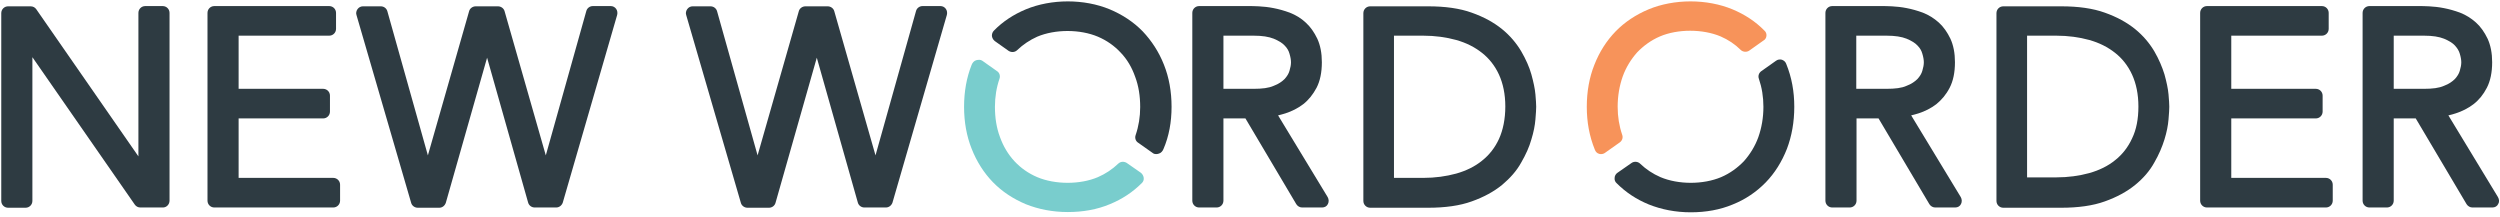
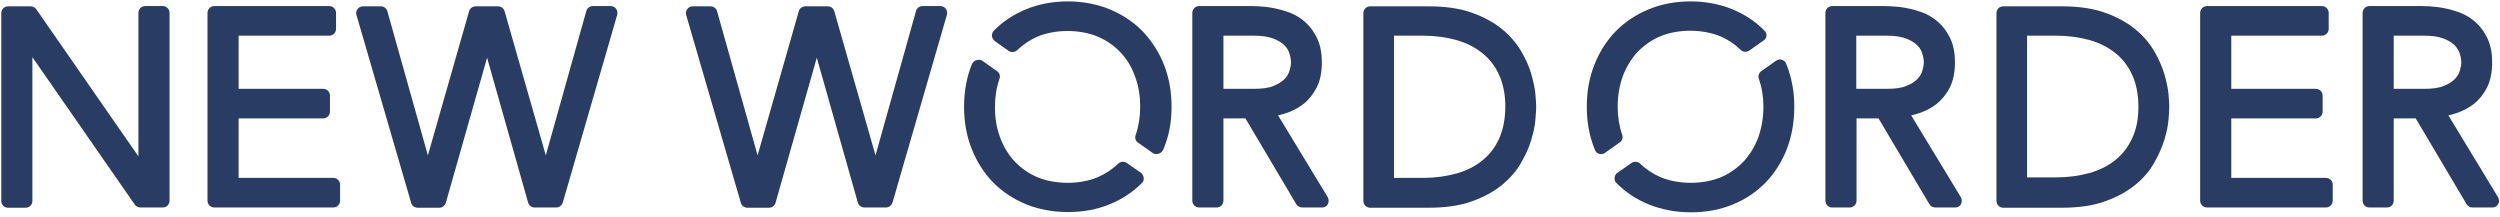
<svg xmlns="http://www.w3.org/2000/svg" width="300px" height="26px" viewBox="0 0 300 26" version="1.1">
  <g id="Page-1" stroke="none" stroke-width="1" fill="none" fill-rule="evenodd">
-     <g id="Desktop-HD" transform="translate(-135, -37)">
-       <g id="nwo-horizontal-rgb" transform="translate(135, 37)">
-         <path d="M20.344,24.079 L20.344,1.549 C20.344,1.093 19.98,0.729 19.524,0.729 L17.429,0.729 C16.974,0.729 16.609,1.093 16.609,1.549 L16.609,18.765 L4.342,1.093 C4.19,0.881 3.947,0.759 3.674,0.759 L0.972,0.759 C0.516,0.759 0.152,1.123 0.152,1.579 L0.152,24.109 C0.152,24.565 0.516,24.929 0.972,24.929 L3.067,24.929 C3.522,24.929 3.887,24.565 3.887,24.109 L3.887,6.862 L16.184,24.565 C16.336,24.777 16.579,24.899 16.852,24.899 L19.555,24.899 C19.98,24.899 20.344,24.534 20.344,24.079" id="Path" fill="#2E3B42" />
-         <path d="M40.81,24.079 L40.81,22.166 C40.81,21.711 40.445,21.346 39.99,21.346 L28.634,21.346 L28.634,14.211 L38.775,14.211 C39.231,14.211 39.595,13.846 39.595,13.391 L39.595,11.478 C39.595,11.022 39.231,10.658 38.775,10.658 L28.634,10.658 L28.634,4.281 L39.504,4.281 C39.96,4.281 40.324,3.917 40.324,3.462 L40.324,1.549 C40.324,1.093 39.96,0.729 39.504,0.729 L25.719,0.729 C25.263,0.729 24.899,1.093 24.899,1.549 L24.899,24.079 C24.899,24.534 25.263,24.899 25.719,24.899 L39.99,24.899 C40.445,24.899 40.81,24.534 40.81,24.079" id="Path" fill="#2E3B42" />
-         <path d="M74.059,1.791 C74.119,1.549 74.089,1.275 73.937,1.063 C73.785,0.85 73.543,0.729 73.3,0.729 L71.144,0.729 C70.779,0.729 70.445,0.972 70.354,1.336 L65.496,18.644 L60.547,1.336 C60.455,1.002 60.121,0.759 59.757,0.759 L57.085,0.759 C56.721,0.759 56.387,1.002 56.296,1.336 L51.346,18.644 L46.488,1.366 C46.397,1.002 46.063,0.759 45.698,0.759 L43.543,0.759 C43.3,0.759 43.057,0.881 42.905,1.093 C42.753,1.306 42.692,1.579 42.783,1.822 L49.342,24.352 C49.433,24.686 49.767,24.929 50.132,24.929 L52.713,24.929 C53.077,24.929 53.381,24.686 53.502,24.322 L58.451,6.923 L63.37,24.291 C63.462,24.656 63.796,24.899 64.16,24.899 L66.741,24.899 C67.105,24.899 67.409,24.656 67.53,24.322 L74.059,1.791 Z" id="Path" fill="#2E3B42" />
-         <path d="M113.623,1.791 C113.684,1.549 113.654,1.275 113.502,1.063 C113.35,0.85 113.107,0.729 112.864,0.729 L110.709,0.729 C110.344,0.729 110.01,0.972 109.919,1.336 L105.061,18.644 L100.111,1.336 C100.02,1.002 99.686,0.759 99.322,0.759 L96.65,0.759 C96.285,0.759 95.951,1.002 95.86,1.336 L90.911,18.644 L86.053,1.366 C85.962,1.002 85.628,0.759 85.263,0.759 L83.107,0.759 C82.864,0.759 82.621,0.881 82.47,1.093 C82.318,1.306 82.257,1.579 82.348,1.822 L88.907,24.352 C88.998,24.686 89.332,24.929 89.696,24.929 L92.277,24.929 C92.642,24.929 92.976,24.686 93.067,24.322 L98.016,6.923 L102.935,24.291 C103.026,24.656 103.36,24.899 103.725,24.899 L106.306,24.899 C106.67,24.899 106.974,24.656 107.095,24.322 L113.623,1.791 Z" id="Path" fill="#2E3B42" />
-         <path d="M150.455,10.658 L146.812,10.658 L146.812,4.281 L150.455,4.281 C151.457,4.281 152.247,4.403 152.854,4.646 C153.431,4.889 153.887,5.162 154.16,5.466 C154.464,5.769 154.646,6.103 154.737,6.437 C154.858,6.832 154.919,7.196 154.919,7.47 C154.919,7.773 154.858,8.107 154.737,8.502 C154.646,8.836 154.433,9.17 154.16,9.474 C153.856,9.777 153.431,10.081 152.854,10.294 C152.247,10.567 151.457,10.658 150.455,10.658 M159.322,23.654 L153.37,13.846 C153.644,13.785 153.947,13.694 154.251,13.603 C155.01,13.36 155.739,12.996 156.377,12.51 C157.045,11.994 157.561,11.326 157.986,10.536 C158.411,9.717 158.623,8.684 158.623,7.47 C158.623,6.377 158.441,5.435 158.077,4.646 C157.713,3.887 157.257,3.219 156.68,2.702 C156.134,2.186 155.466,1.791 154.767,1.518 C154.099,1.275 153.462,1.093 152.824,0.972 C152.217,0.85 151.609,0.789 151.063,0.759 C150.547,0.729 150.121,0.729 149.818,0.729 L143.897,0.729 C143.441,0.729 143.077,1.093 143.077,1.549 L143.077,24.079 C143.077,24.534 143.441,24.899 143.897,24.899 L145.992,24.899 C146.447,24.899 146.812,24.534 146.812,24.079 L146.812,14.211 L149.453,14.211 L155.557,24.504 C155.709,24.747 155.982,24.899 156.255,24.899 L158.654,24.899 C158.957,24.899 159.231,24.747 159.352,24.474 C159.474,24.231 159.474,23.927 159.322,23.654" id="Shape" fill="#2E3B42" fill-rule="nonzero" />
-         <path d="M179.879,16.67 C179.393,17.733 178.694,18.613 177.844,19.281 C176.994,19.98 175.931,20.496 174.747,20.83 C173.532,21.164 172.196,21.346 170.8,21.346 L167.277,21.346 L167.277,4.281 L170.8,4.281 C172.196,4.281 173.532,4.464 174.747,4.798 C175.931,5.132 176.964,5.648 177.844,6.346 C178.694,7.014 179.393,7.895 179.879,8.957 C180.364,10.02 180.638,11.296 180.638,12.783 C180.638,14.271 180.364,15.607 179.879,16.67 M184.342,12.814 C184.342,12.51 184.312,12.024 184.251,11.326 C184.19,10.628 184.008,9.808 183.765,8.927 C183.522,8.047 183.097,7.105 182.551,6.164 C181.974,5.192 181.215,4.281 180.243,3.492 C179.271,2.702 178.057,2.034 176.599,1.518 C175.172,1.002 173.411,0.759 171.377,0.759 L164.423,0.759 C163.968,0.759 163.603,1.123 163.603,1.579 L163.603,24.109 C163.603,24.565 163.968,24.929 164.423,24.929 L171.377,24.929 C173.411,24.929 175.172,24.686 176.599,24.17 C178.057,23.654 179.271,22.986 180.243,22.196 C181.215,21.377 182.004,20.496 182.551,19.494 C183.097,18.553 183.522,17.611 183.765,16.731 C184.038,15.85 184.19,15.061 184.251,14.332 C184.312,13.603 184.342,13.117 184.342,12.814" id="Shape" fill="#2E3B42" fill-rule="nonzero" />
-         <path d="M226.397,10.658 L222.753,10.658 L222.753,4.281 L226.397,4.281 C227.399,4.281 228.188,4.403 228.796,4.646 C229.372,4.889 229.828,5.162 230.101,5.466 C230.405,5.769 230.587,6.103 230.678,6.437 C230.8,6.832 230.86,7.196 230.86,7.47 C230.86,7.773 230.8,8.107 230.678,8.502 C230.587,8.836 230.374,9.17 230.101,9.474 C229.798,9.777 229.372,10.081 228.796,10.294 C228.219,10.567 227.399,10.658 226.397,10.658 M235.294,23.654 L229.342,13.846 C229.615,13.785 229.919,13.694 230.223,13.603 C230.982,13.36 231.711,12.996 232.348,12.51 C232.986,11.994 233.532,11.356 233.957,10.536 C234.383,9.717 234.595,8.684 234.595,7.47 C234.595,6.377 234.413,5.435 234.049,4.646 C233.684,3.887 233.229,3.219 232.652,2.702 C232.075,2.186 231.437,1.791 230.739,1.518 C230.071,1.275 229.433,1.093 228.796,0.972 C228.188,0.85 227.581,0.789 227.034,0.759 C226.518,0.729 226.093,0.729 225.789,0.729 L219.868,0.729 C219.413,0.729 219.049,1.093 219.049,1.549 L219.049,24.079 C219.049,24.534 219.413,24.899 219.868,24.899 L221.964,24.899 C222.419,24.899 222.783,24.534 222.783,24.079 L222.783,14.211 L225.425,14.211 L231.528,24.504 C231.68,24.747 231.953,24.899 232.227,24.899 L234.626,24.899 C234.929,24.899 235.202,24.747 235.324,24.474 C235.445,24.231 235.445,23.927 235.294,23.654" id="Shape" fill="#2E3B42" fill-rule="nonzero" />
-         <path d="M243.249,4.281 L246.771,4.281 C248.168,4.281 249.504,4.464 250.719,4.798 C251.903,5.132 252.935,5.648 253.816,6.346 C254.666,7.014 255.364,7.895 255.85,8.957 C256.336,10.02 256.609,11.296 256.609,12.783 C256.609,14.271 256.366,15.547 255.85,16.609 C255.364,17.672 254.666,18.553 253.816,19.221 C252.966,19.919 251.903,20.435 250.719,20.769 C249.504,21.103 248.168,21.285 246.771,21.285 L243.249,21.285 L243.249,4.281 Z M260.314,12.814 C260.314,12.51 260.283,12.024 260.223,11.326 C260.162,10.628 259.98,9.808 259.737,8.927 C259.464,8.047 259.069,7.105 258.522,6.164 C257.945,5.192 257.186,4.281 256.215,3.492 C255.243,2.702 254.028,2.034 252.571,1.518 C251.144,1.002 249.383,0.759 247.348,0.759 L240.395,0.759 C239.939,0.759 239.575,1.123 239.575,1.579 L239.575,24.109 C239.575,24.565 239.939,24.929 240.395,24.929 L247.348,24.929 C249.383,24.929 251.144,24.686 252.571,24.17 C254.028,23.654 255.243,22.986 256.215,22.196 C257.186,21.407 257.976,20.496 258.522,19.494 C259.069,18.553 259.464,17.611 259.737,16.731 C260.01,15.85 260.162,15.061 260.223,14.332 C260.283,13.603 260.314,13.117 260.314,12.814 L260.314,12.814 Z" id="Shape" fill="#2E3B42" fill-rule="nonzero" />
-         <path d="M279.929,24.079 L279.929,22.166 C279.929,21.711 279.565,21.346 279.109,21.346 L267.753,21.346 L267.753,14.211 L277.895,14.211 C278.35,14.211 278.715,13.846 278.715,13.391 L278.715,11.478 C278.715,11.022 278.35,10.658 277.895,10.658 L267.753,10.658 L267.753,4.281 L278.623,4.281 C279.079,4.281 279.443,3.917 279.443,3.462 L279.443,1.549 C279.443,1.093 279.079,0.729 278.623,0.729 L264.838,0.729 C264.383,0.729 264.018,1.093 264.018,1.549 L264.018,24.079 C264.018,24.534 264.383,24.899 264.838,24.899 L279.109,24.899 C279.565,24.899 279.929,24.534 279.929,24.079" id="Path" fill="#2E3B42" />
-         <path d="M290.891,10.658 L287.247,10.658 L287.247,4.281 L290.891,4.281 C291.893,4.281 292.682,4.403 293.289,4.646 C293.866,4.889 294.322,5.162 294.595,5.466 C294.868,5.769 295.081,6.103 295.172,6.437 C295.294,6.832 295.354,7.196 295.354,7.47 C295.354,7.773 295.294,8.107 295.172,8.502 C295.081,8.836 294.868,9.17 294.595,9.474 C294.291,9.777 293.866,10.081 293.289,10.294 C292.682,10.567 291.893,10.658 290.891,10.658 M299.757,23.654 L293.806,13.846 C294.109,13.785 294.383,13.694 294.686,13.603 C295.445,13.36 296.174,12.996 296.812,12.51 C297.48,11.994 297.996,11.356 298.421,10.536 C298.846,9.717 299.059,8.684 299.059,7.47 C299.059,6.377 298.877,5.435 298.512,4.646 C298.148,3.887 297.692,3.219 297.115,2.702 C296.538,2.186 295.901,1.791 295.202,1.518 C294.534,1.275 293.897,1.093 293.259,0.972 C292.652,0.85 292.045,0.789 291.498,0.759 C290.982,0.729 290.557,0.729 290.253,0.729 L284.332,0.729 C283.877,0.729 283.512,1.093 283.512,1.549 L283.512,24.079 C283.512,24.534 283.877,24.899 284.332,24.899 L286.427,24.899 C286.883,24.899 287.247,24.534 287.247,24.079 L287.247,14.211 L289.889,14.211 L295.992,24.504 C296.144,24.747 296.417,24.899 296.69,24.899 L299.089,24.899 C299.393,24.899 299.666,24.747 299.787,24.474 C299.939,24.231 299.909,23.927 299.757,23.654" id="Shape" fill="#2E3B42" fill-rule="nonzero" />
-         <g id="Group" transform="translate(115.6883, 0)">
-           <path d="M21.559,21.346 C21.528,21.103 21.407,20.891 21.225,20.739 L19.524,19.555 C19.19,19.342 18.765,19.372 18.492,19.646 C17.794,20.314 16.974,20.86 16.063,21.255 C13.937,22.166 10.931,22.166 8.775,21.255 C7.713,20.8 6.802,20.162 6.043,19.342 C5.283,18.522 4.706,17.551 4.312,16.457 C3.887,15.334 3.704,14.119 3.704,12.814 C3.704,11.63 3.887,10.506 4.251,9.443 C4.372,9.109 4.251,8.715 3.947,8.532 L2.186,7.287 C1.974,7.136 1.7,7.166 1.457,7.227 C1.215,7.287 1.002,7.53 0.911,7.773 C0.304,9.291 0,10.992 0,12.814 C0,14.636 0.304,16.336 0.911,17.854 C1.518,19.403 2.399,20.769 3.462,21.862 C4.555,22.986 5.891,23.866 7.409,24.504 C8.927,25.111 10.628,25.445 12.449,25.445 C14.271,25.445 15.972,25.142 17.49,24.504 C18.978,23.897 20.253,23.047 21.346,21.953 C21.498,21.802 21.589,21.589 21.559,21.346" id="Path" fill="#79CDCD" />
-           <path d="M24.899,12.814 C24.899,10.992 24.595,9.291 23.988,7.773 C23.381,6.225 22.5,4.889 21.437,3.765 C20.344,2.642 19.008,1.761 17.49,1.123 C14.423,-0.152 10.476,-0.152 7.409,1.123 C5.951,1.731 4.646,2.581 3.583,3.674 C3.401,3.856 3.34,4.069 3.34,4.312 C3.37,4.555 3.492,4.767 3.674,4.919 L5.344,6.103 C5.678,6.316 6.103,6.285 6.377,6.012 C7.075,5.344 7.895,4.798 8.775,4.403 C10.931,3.492 13.907,3.492 16.063,4.403 C17.126,4.858 18.036,5.496 18.796,6.316 C19.555,7.105 20.132,8.077 20.526,9.2 C20.951,10.324 21.134,11.538 21.134,12.844 C21.134,14.028 20.951,15.152 20.587,16.215 C20.466,16.549 20.587,16.943 20.891,17.126 L22.652,18.37 C22.773,18.462 22.895,18.492 23.047,18.492 C23.168,18.492 23.289,18.462 23.381,18.431 C23.623,18.37 23.836,18.128 23.927,17.885 C24.595,16.336 24.899,14.636 24.899,12.814" id="Path" fill="#2E3B42" />
-         </g>
-         <g id="Group" transform="translate(190.3846, 0)">
-           <path d="M24.929,12.814 C24.929,10.992 24.626,9.291 23.957,7.652 C23.866,7.409 23.684,7.257 23.441,7.166 C23.198,7.105 22.955,7.136 22.743,7.287 L20.982,8.532 C20.678,8.745 20.557,9.109 20.678,9.443 C21.043,10.506 21.225,11.63 21.225,12.814 C21.225,14.119 21.012,15.334 20.617,16.457 C20.223,17.551 19.615,18.522 18.887,19.342 C18.128,20.132 17.217,20.8 16.154,21.255 C13.998,22.166 11.022,22.166 8.866,21.255 C7.955,20.86 7.136,20.314 6.437,19.646 C6.164,19.372 5.709,19.342 5.405,19.555 L3.704,20.739 C3.522,20.86 3.37,21.103 3.37,21.346 C3.34,21.589 3.431,21.832 3.613,21.984 C4.706,23.077 5.982,23.927 7.47,24.534 C8.988,25.142 10.688,25.476 12.51,25.476 C14.332,25.476 16.032,25.172 17.551,24.534 C19.069,23.927 20.405,23.016 21.498,21.893 C22.591,20.769 23.441,19.403 24.049,17.854 C24.626,16.336 24.929,14.636 24.929,12.814" id="Path" fill="#2E3B42" />
-           <path d="M21.589,4.312 C21.619,4.069 21.528,3.826 21.346,3.674 C20.283,2.581 18.978,1.731 17.52,1.123 C14.453,-0.152 10.506,-0.152 7.439,1.123 C5.921,1.761 4.585,2.642 3.492,3.765 C2.399,4.889 1.549,6.225 0.941,7.773 C0.334,9.291 0.03,10.992 0.03,12.814 C0.03,14.636 0.334,16.336 1.002,17.976 C1.093,18.219 1.275,18.401 1.518,18.462 C1.609,18.492 1.67,18.492 1.761,18.492 C1.913,18.492 2.095,18.431 2.217,18.34 L3.978,17.095 C4.281,16.883 4.403,16.518 4.281,16.184 C3.917,15.121 3.735,13.998 3.735,12.814 C3.735,11.508 3.947,10.294 4.342,9.17 C4.737,8.077 5.344,7.105 6.073,6.285 C6.832,5.496 7.743,4.828 8.806,4.372 C10.931,3.462 13.937,3.462 16.093,4.372 C17.004,4.767 17.824,5.314 18.492,5.982 C18.765,6.255 19.221,6.285 19.524,6.073 L21.194,4.889 C21.437,4.767 21.559,4.555 21.589,4.312" id="Path" fill="#F7935A" />
-         </g>
+     <g id="nwo-horizontal" fill="#283C64" fill-rule="nonzero">
+       <path d="M20.344,24.079 L20.344,1.549 C20.344,1.093 19.98,0.729 19.524,0.729 L17.429,0.729 C16.974,0.729 16.609,1.093 16.609,1.549 L16.609,18.765 L4.342,1.093 C4.19,0.881 3.947,0.759 3.674,0.759 L0.972,0.759 C0.516,0.759 0.152,1.123 0.152,1.579 L0.152,24.109 C0.152,24.565 0.516,24.929 0.972,24.929 L3.067,24.929 C3.522,24.929 3.887,24.565 3.887,24.109 L3.887,6.862 L16.184,24.565 C16.336,24.777 16.579,24.899 16.852,24.899 L19.555,24.899 C19.98,24.899 20.344,24.534 20.344,24.079" id="Path" />
+       <path d="M40.81,24.079 L40.81,22.166 C40.81,21.711 40.445,21.346 39.99,21.346 L28.634,21.346 L28.634,14.211 L38.775,14.211 C39.231,14.211 39.595,13.846 39.595,13.391 L39.595,11.478 C39.595,11.022 39.231,10.658 38.775,10.658 L28.634,10.658 L28.634,4.281 L39.504,4.281 C39.96,4.281 40.324,3.917 40.324,3.462 L40.324,1.549 C40.324,1.093 39.96,0.729 39.504,0.729 L25.719,0.729 C25.263,0.729 24.899,1.093 24.899,1.549 L24.899,24.079 C24.899,24.534 25.263,24.899 25.719,24.899 L39.99,24.899 C40.445,24.899 40.81,24.534 40.81,24.079" id="Path" />
+       <path d="M74.059,1.791 C74.119,1.549 74.089,1.275 73.937,1.063 C73.785,0.85 73.543,0.729 73.3,0.729 L71.144,0.729 C70.779,0.729 70.445,0.972 70.354,1.336 L65.496,18.644 L60.547,1.336 C60.455,1.002 60.121,0.759 59.757,0.759 L57.085,0.759 C56.721,0.759 56.387,1.002 56.296,1.336 L51.346,18.644 L46.488,1.366 C46.397,1.002 46.063,0.759 45.698,0.759 L43.543,0.759 C43.3,0.759 43.057,0.881 42.905,1.093 C42.753,1.306 42.692,1.579 42.783,1.822 L49.342,24.352 C49.433,24.686 49.767,24.929 50.132,24.929 L52.713,24.929 C53.077,24.929 53.381,24.686 53.502,24.322 L58.451,6.923 L63.37,24.291 C63.462,24.656 63.796,24.899 64.16,24.899 L66.741,24.899 C67.105,24.899 67.409,24.656 67.53,24.322 L74.059,1.791 Z" id="Path" />
+       <path d="M113.623,1.791 C113.684,1.549 113.654,1.275 113.502,1.063 C113.35,0.85 113.107,0.729 112.864,0.729 L110.709,0.729 C110.344,0.729 110.01,0.972 109.919,1.336 L105.061,18.644 L100.111,1.336 C100.02,1.002 99.686,0.759 99.322,0.759 L96.65,0.759 C96.285,0.759 95.951,1.002 95.86,1.336 L90.911,18.644 L86.053,1.366 C85.962,1.002 85.628,0.759 85.263,0.759 L83.107,0.759 C82.864,0.759 82.621,0.881 82.47,1.093 C82.318,1.306 82.257,1.579 82.348,1.822 L88.907,24.352 C88.998,24.686 89.332,24.929 89.696,24.929 L92.277,24.929 C92.642,24.929 92.976,24.686 93.067,24.322 L98.016,6.923 L102.935,24.291 C103.026,24.656 103.36,24.899 103.725,24.899 L106.306,24.899 C106.67,24.899 106.974,24.656 107.095,24.322 L113.623,1.791 Z" id="Path" />
+       <path d="M150.455,10.658 L146.812,10.658 L146.812,4.281 L150.455,4.281 C151.457,4.281 152.247,4.403 152.854,4.646 C153.431,4.889 153.887,5.162 154.16,5.466 C154.464,5.769 154.646,6.103 154.737,6.437 C154.858,6.832 154.919,7.196 154.919,7.47 C154.919,7.773 154.858,8.107 154.737,8.502 C154.646,8.836 154.433,9.17 154.16,9.474 C153.856,9.777 153.431,10.081 152.854,10.294 C152.247,10.567 151.457,10.658 150.455,10.658 M159.322,23.654 L153.37,13.846 C153.644,13.785 153.947,13.694 154.251,13.603 C155.01,13.36 155.739,12.996 156.377,12.51 C157.045,11.994 157.561,11.326 157.986,10.536 C158.411,9.717 158.623,8.684 158.623,7.47 C158.623,6.377 158.441,5.435 158.077,4.646 C157.713,3.887 157.257,3.219 156.68,2.702 C156.134,2.186 155.466,1.791 154.767,1.518 C154.099,1.275 153.462,1.093 152.824,0.972 C152.217,0.85 151.609,0.789 151.063,0.759 C150.547,0.729 150.121,0.729 149.818,0.729 L143.897,0.729 C143.441,0.729 143.077,1.093 143.077,1.549 L143.077,24.079 C143.077,24.534 143.441,24.899 143.897,24.899 L145.992,24.899 C146.447,24.899 146.812,24.534 146.812,24.079 L146.812,14.211 L149.453,14.211 L155.557,24.504 C155.709,24.747 155.982,24.899 156.255,24.899 L158.654,24.899 C158.957,24.899 159.231,24.747 159.352,24.474 C159.474,24.231 159.474,23.927 159.322,23.654" id="Shape" />
+       <path d="M179.879,16.67 C179.393,17.733 178.694,18.613 177.844,19.281 C176.994,19.98 175.931,20.496 174.747,20.83 C173.532,21.164 172.196,21.346 170.8,21.346 L167.277,21.346 L167.277,4.281 L170.8,4.281 C172.196,4.281 173.532,4.464 174.747,4.798 C175.931,5.132 176.964,5.648 177.844,6.346 C178.694,7.014 179.393,7.895 179.879,8.957 C180.364,10.02 180.638,11.296 180.638,12.783 C180.638,14.271 180.364,15.607 179.879,16.67 M184.342,12.814 C184.342,12.51 184.312,12.024 184.251,11.326 C184.19,10.628 184.008,9.808 183.765,8.927 C183.522,8.047 183.097,7.105 182.551,6.164 C181.974,5.192 181.215,4.281 180.243,3.492 C179.271,2.702 178.057,2.034 176.599,1.518 C175.172,1.002 173.411,0.759 171.377,0.759 L164.423,0.759 C163.968,0.759 163.603,1.123 163.603,1.579 L163.603,24.109 C163.603,24.565 163.968,24.929 164.423,24.929 L171.377,24.929 C173.411,24.929 175.172,24.686 176.599,24.17 C178.057,23.654 179.271,22.986 180.243,22.196 C181.215,21.377 182.004,20.496 182.551,19.494 C183.097,18.553 183.522,17.611 183.765,16.731 C184.038,15.85 184.19,15.061 184.251,14.332 C184.312,13.603 184.342,13.117 184.342,12.814" id="Shape" />
+       <path d="M226.397,10.658 L222.753,10.658 L222.753,4.281 L226.397,4.281 C227.399,4.281 228.188,4.403 228.796,4.646 C229.372,4.889 229.828,5.162 230.101,5.466 C230.405,5.769 230.587,6.103 230.678,6.437 C230.8,6.832 230.86,7.196 230.86,7.47 C230.86,7.773 230.8,8.107 230.678,8.502 C230.587,8.836 230.374,9.17 230.101,9.474 C229.798,9.777 229.372,10.081 228.796,10.294 C228.219,10.567 227.399,10.658 226.397,10.658 M235.294,23.654 L229.342,13.846 C229.615,13.785 229.919,13.694 230.223,13.603 C230.982,13.36 231.711,12.996 232.348,12.51 C232.986,11.994 233.532,11.356 233.957,10.536 C234.383,9.717 234.595,8.684 234.595,7.47 C234.595,6.377 234.413,5.435 234.049,4.646 C233.684,3.887 233.229,3.219 232.652,2.702 C232.075,2.186 231.437,1.791 230.739,1.518 C230.071,1.275 229.433,1.093 228.796,0.972 C228.188,0.85 227.581,0.789 227.034,0.759 C226.518,0.729 226.093,0.729 225.789,0.729 L219.868,0.729 C219.413,0.729 219.049,1.093 219.049,1.549 L219.049,24.079 C219.049,24.534 219.413,24.899 219.868,24.899 L221.964,24.899 C222.419,24.899 222.783,24.534 222.783,24.079 L222.783,14.211 L225.425,14.211 L231.528,24.504 C231.68,24.747 231.953,24.899 232.227,24.899 L234.626,24.899 C234.929,24.899 235.202,24.747 235.324,24.474 C235.445,24.231 235.445,23.927 235.294,23.654" id="Shape" />
+       <path d="M243.249,4.281 L246.771,4.281 C248.168,4.281 249.504,4.464 250.719,4.798 C251.903,5.132 252.935,5.648 253.816,6.346 C254.666,7.014 255.364,7.895 255.85,8.957 C256.336,10.02 256.609,11.296 256.609,12.783 C256.609,14.271 256.366,15.547 255.85,16.609 C255.364,17.672 254.666,18.553 253.816,19.221 C252.966,19.919 251.903,20.435 250.719,20.769 C249.504,21.103 248.168,21.285 246.771,21.285 L243.249,21.285 L243.249,4.281 Z M260.314,12.814 C260.314,12.51 260.283,12.024 260.223,11.326 C260.162,10.628 259.98,9.808 259.737,8.927 C259.464,8.047 259.069,7.105 258.522,6.164 C257.945,5.192 257.186,4.281 256.215,3.492 C255.243,2.702 254.028,2.034 252.571,1.518 C251.144,1.002 249.383,0.759 247.348,0.759 L240.395,0.759 C239.939,0.759 239.575,1.123 239.575,1.579 L239.575,24.109 C239.575,24.565 239.939,24.929 240.395,24.929 L247.348,24.929 C249.383,24.929 251.144,24.686 252.571,24.17 C254.028,23.654 255.243,22.986 256.215,22.196 C257.186,21.407 257.976,20.496 258.522,19.494 C259.069,18.553 259.464,17.611 259.737,16.731 C260.01,15.85 260.162,15.061 260.223,14.332 C260.283,13.603 260.314,13.117 260.314,12.814 L260.314,12.814 Z" id="Shape" />
+       <path d="M279.929,24.079 L279.929,22.166 C279.929,21.711 279.565,21.346 279.109,21.346 L267.753,21.346 L267.753,14.211 L277.895,14.211 C278.35,14.211 278.715,13.846 278.715,13.391 L278.715,11.478 C278.715,11.022 278.35,10.658 277.895,10.658 L267.753,10.658 L267.753,4.281 L278.623,4.281 C279.079,4.281 279.443,3.917 279.443,3.462 L279.443,1.549 C279.443,1.093 279.079,0.729 278.623,0.729 L264.838,0.729 C264.383,0.729 264.018,1.093 264.018,1.549 L264.018,24.079 C264.018,24.534 264.383,24.899 264.838,24.899 L279.109,24.899 C279.565,24.899 279.929,24.534 279.929,24.079" id="Path" />
+       <path d="M290.891,10.658 L287.247,10.658 L287.247,4.281 L290.891,4.281 C291.893,4.281 292.682,4.403 293.289,4.646 C293.866,4.889 294.322,5.162 294.595,5.466 C294.868,5.769 295.081,6.103 295.172,6.437 C295.294,6.832 295.354,7.196 295.354,7.47 C295.354,7.773 295.294,8.107 295.172,8.502 C295.081,8.836 294.868,9.17 294.595,9.474 C294.291,9.777 293.866,10.081 293.289,10.294 C292.682,10.567 291.893,10.658 290.891,10.658 M299.757,23.654 L293.806,13.846 C294.109,13.785 294.383,13.694 294.686,13.603 C295.445,13.36 296.174,12.996 296.812,12.51 C297.48,11.994 297.996,11.356 298.421,10.536 C298.846,9.717 299.059,8.684 299.059,7.47 C299.059,6.377 298.877,5.435 298.512,4.646 C298.148,3.887 297.692,3.219 297.115,2.702 C296.538,2.186 295.901,1.791 295.202,1.518 C294.534,1.275 293.897,1.093 293.259,0.972 C292.652,0.85 292.045,0.789 291.498,0.759 C290.982,0.729 290.557,0.729 290.253,0.729 L284.332,0.729 C283.877,0.729 283.512,1.093 283.512,1.549 L283.512,24.079 C283.512,24.534 283.877,24.899 284.332,24.899 L286.427,24.899 C286.883,24.899 287.247,24.534 287.247,24.079 L287.247,14.211 L289.889,14.211 L295.992,24.504 C296.144,24.747 296.417,24.899 296.69,24.899 L299.089,24.899 C299.393,24.899 299.666,24.747 299.787,24.474 C299.939,24.231 299.909,23.927 299.757,23.654" id="Shape" />
+       <g id="Group" transform="translate(115.6883, 0)">
+         <path d="M21.559,21.346 C21.528,21.103 21.407,20.891 21.225,20.739 L19.524,19.555 C19.19,19.342 18.765,19.372 18.492,19.646 C17.794,20.314 16.974,20.86 16.063,21.255 C13.937,22.166 10.931,22.166 8.775,21.255 C7.713,20.8 6.802,20.162 6.043,19.342 C5.283,18.522 4.706,17.551 4.312,16.457 C3.887,15.334 3.704,14.119 3.704,12.814 C3.704,11.63 3.887,10.506 4.251,9.443 C4.372,9.109 4.251,8.715 3.947,8.532 L2.186,7.287 C1.974,7.136 1.7,7.166 1.457,7.227 C1.215,7.287 1.002,7.53 0.911,7.773 C0.304,9.291 0,10.992 0,12.814 C0,14.636 0.304,16.336 0.911,17.854 C1.518,19.403 2.399,20.769 3.462,21.862 C4.555,22.986 5.891,23.866 7.409,24.504 C8.927,25.111 10.628,25.445 12.449,25.445 C14.271,25.445 15.972,25.142 17.49,24.504 C18.978,23.897 20.253,23.047 21.346,21.953 C21.498,21.802 21.589,21.589 21.559,21.346" id="Path" />
+         <path d="M24.899,12.814 C24.899,10.992 24.595,9.291 23.988,7.773 C23.381,6.225 22.5,4.889 21.437,3.765 C20.344,2.642 19.008,1.761 17.49,1.123 C14.423,-0.152 10.476,-0.152 7.409,1.123 C5.951,1.731 4.646,2.581 3.583,3.674 C3.401,3.856 3.34,4.069 3.34,4.312 C3.37,4.555 3.492,4.767 3.674,4.919 L5.344,6.103 C5.678,6.316 6.103,6.285 6.377,6.012 C7.075,5.344 7.895,4.798 8.775,4.403 C10.931,3.492 13.907,3.492 16.063,4.403 C17.126,4.858 18.036,5.496 18.796,6.316 C19.555,7.105 20.132,8.077 20.526,9.2 C20.951,10.324 21.134,11.538 21.134,12.844 C21.134,14.028 20.951,15.152 20.587,16.215 C20.466,16.549 20.587,16.943 20.891,17.126 L22.652,18.37 C22.773,18.462 22.895,18.492 23.047,18.492 C23.168,18.492 23.289,18.462 23.381,18.431 C23.623,18.37 23.836,18.128 23.927,17.885 C24.595,16.336 24.899,14.636 24.899,12.814" id="Path" />
+       </g>
+       <g id="Group" transform="translate(190.3846, 0)">
+         <path d="M24.929,12.814 C24.929,10.992 24.626,9.291 23.957,7.652 C23.866,7.409 23.684,7.257 23.441,7.166 C23.198,7.105 22.955,7.136 22.743,7.287 L20.982,8.532 C20.678,8.745 20.557,9.109 20.678,9.443 C21.043,10.506 21.225,11.63 21.225,12.814 C21.225,14.119 21.012,15.334 20.617,16.457 C20.223,17.551 19.615,18.522 18.887,19.342 C18.128,20.132 17.217,20.8 16.154,21.255 C13.998,22.166 11.022,22.166 8.866,21.255 C7.955,20.86 7.136,20.314 6.437,19.646 C6.164,19.372 5.709,19.342 5.405,19.555 L3.704,20.739 C3.522,20.86 3.37,21.103 3.37,21.346 C3.34,21.589 3.431,21.832 3.613,21.984 C4.706,23.077 5.982,23.927 7.47,24.534 C8.988,25.142 10.688,25.476 12.51,25.476 C14.332,25.476 16.032,25.172 17.551,24.534 C19.069,23.927 20.405,23.016 21.498,21.893 C22.591,20.769 23.441,19.403 24.049,17.854 C24.626,16.336 24.929,14.636 24.929,12.814" id="Path" />
+         <path d="M21.589,4.312 C21.619,4.069 21.528,3.826 21.346,3.674 C20.283,2.581 18.978,1.731 17.52,1.123 C14.453,-0.152 10.506,-0.152 7.439,1.123 C5.921,1.761 4.585,2.642 3.492,3.765 C2.399,4.889 1.549,6.225 0.941,7.773 C0.334,9.291 0.03,10.992 0.03,12.814 C0.03,14.636 0.334,16.336 1.002,17.976 C1.093,18.219 1.275,18.401 1.518,18.462 C1.609,18.492 1.67,18.492 1.761,18.492 C1.913,18.492 2.095,18.431 2.217,18.34 L3.978,17.095 C4.281,16.883 4.403,16.518 4.281,16.184 C3.917,15.121 3.735,13.998 3.735,12.814 C3.735,11.508 3.947,10.294 4.342,9.17 C4.737,8.077 5.344,7.105 6.073,6.285 C6.832,5.496 7.743,4.828 8.806,4.372 C10.931,3.462 13.937,3.462 16.093,4.372 C17.004,4.767 17.824,5.314 18.492,5.982 C18.765,6.255 19.221,6.285 19.524,6.073 L21.194,4.889 C21.437,4.767 21.559,4.555 21.589,4.312" id="Path" />
      </g>
    </g>
  </g>
</svg>
